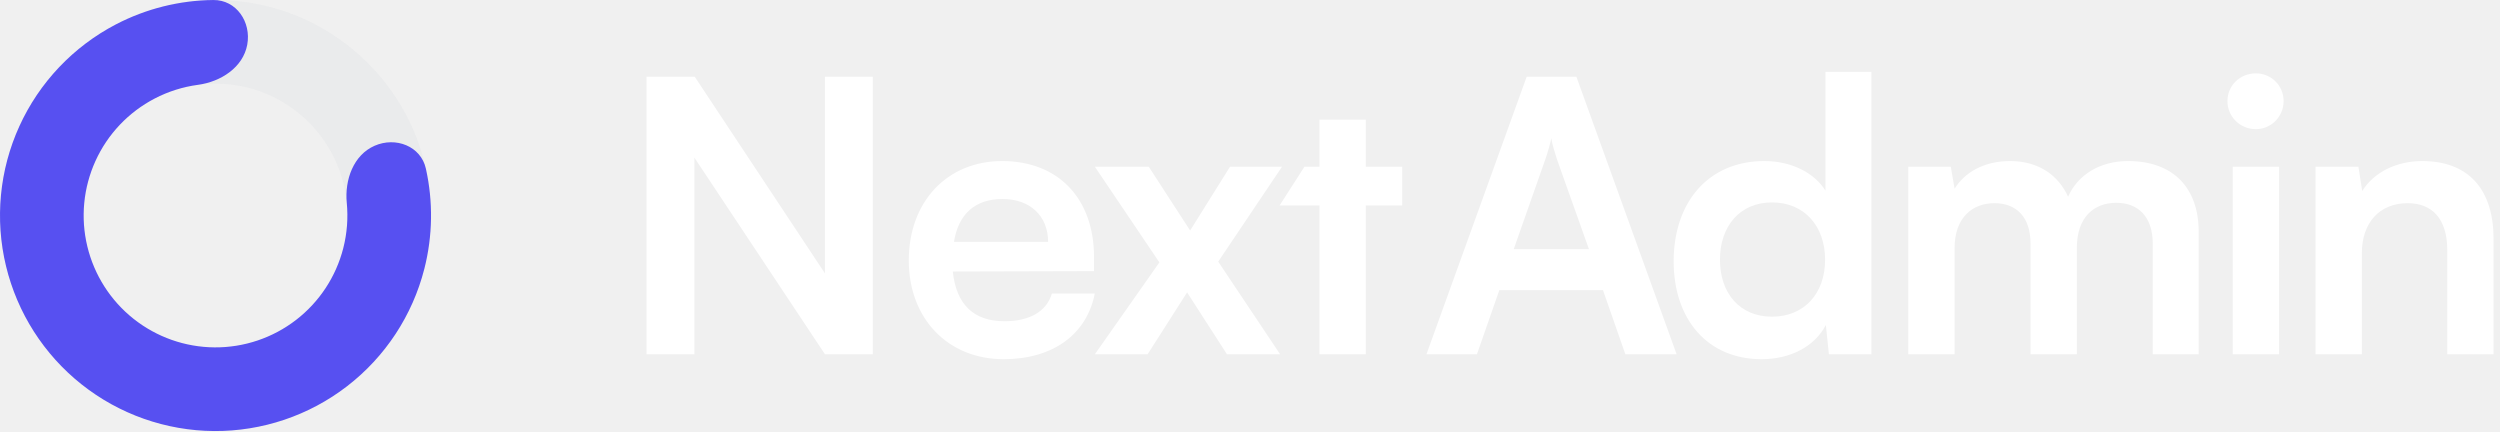
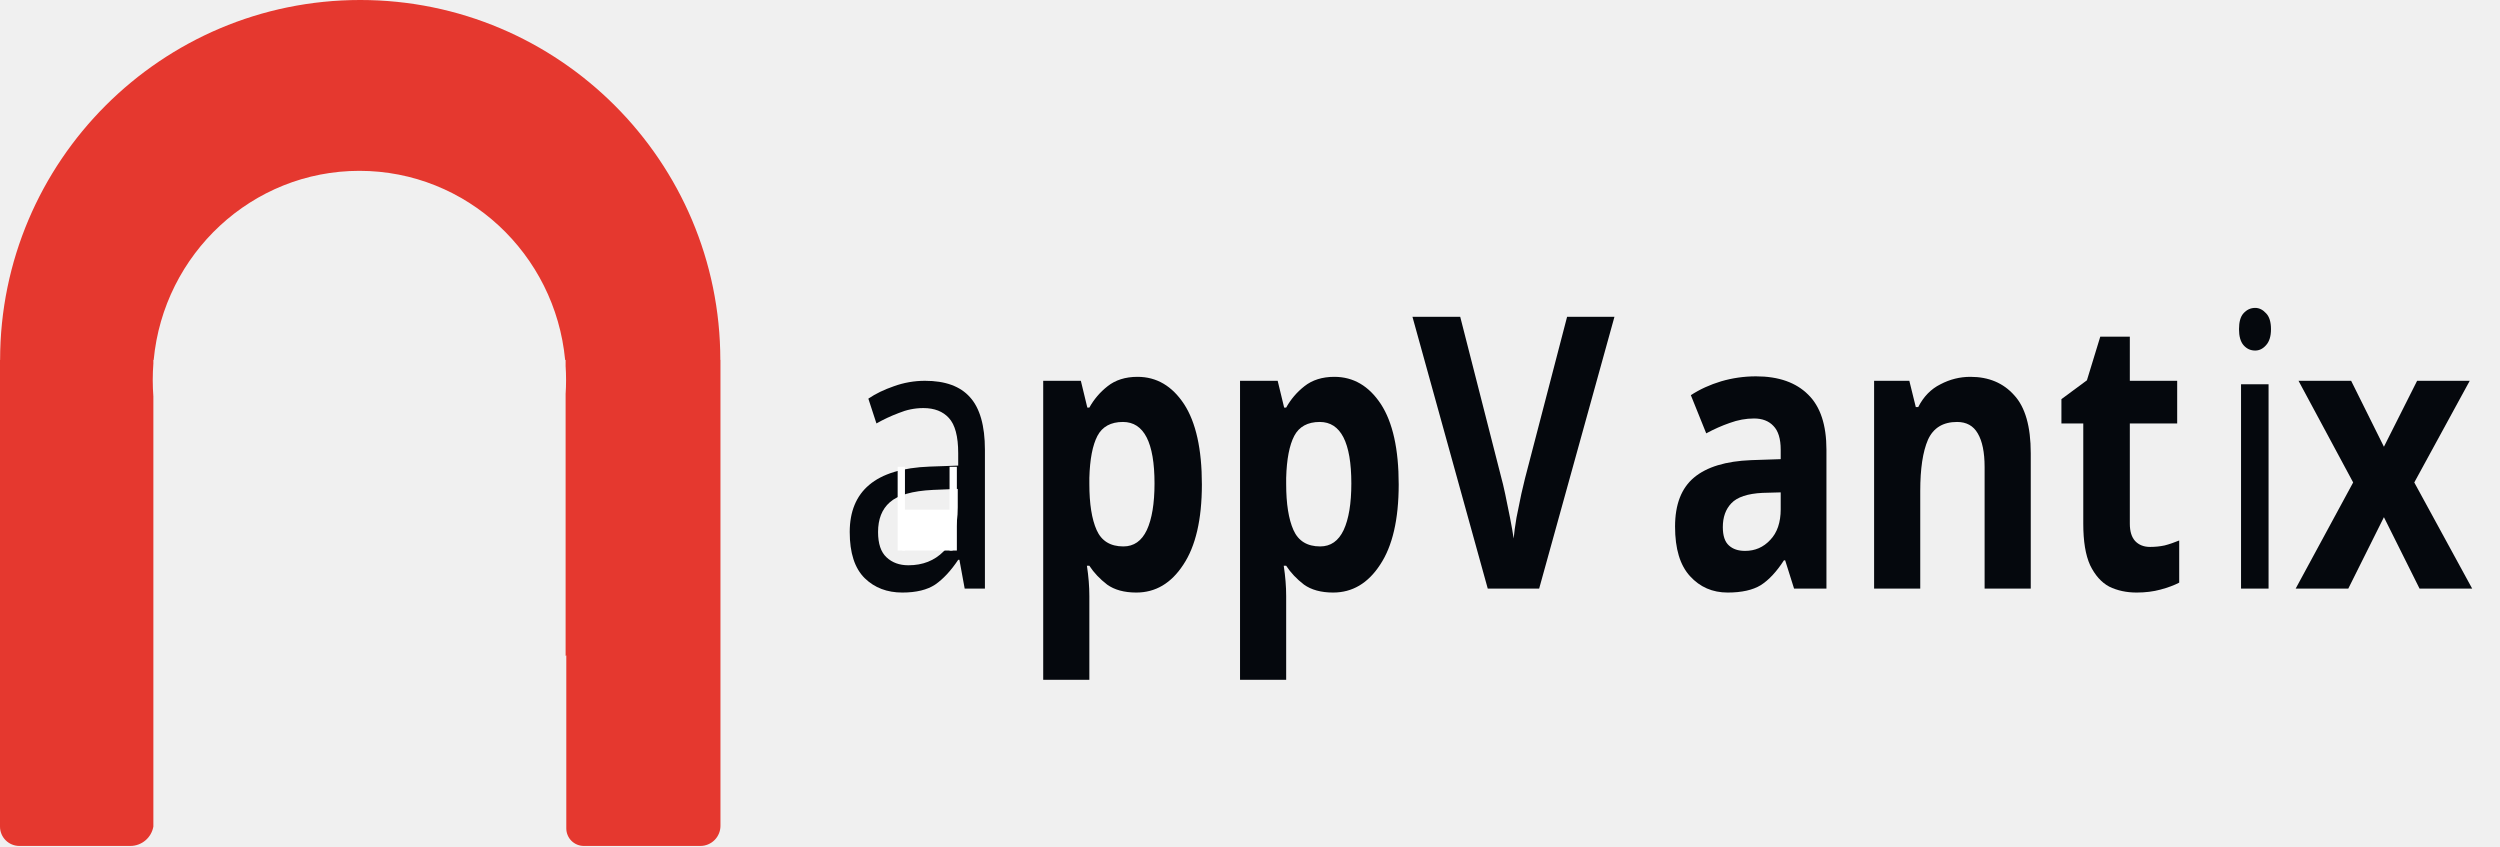
- <svg xmlns="http://www.w3.org/2000/svg" width="174" height="30" viewBox="0 0 174 30" fill="none">
-   <path opacity="0.2" d="M30 15C30 23.284 23.284 30 15 30C6.716 30 0 23.284 0 15C0 6.716 6.716 0 15 0C23.284 0 30 6.716 30 15ZM5.822 15C5.822 20.069 9.931 24.178 15 24.178C20.069 24.178 24.178 20.069 24.178 15C24.178 9.931 20.069 5.822 15 5.822C9.931 5.822 5.822 9.931 5.822 15Z" fill="#D1D5DB" />
-   <path d="M26.071 10.145C27.543 9.499 29.291 10.169 29.641 11.738C30.151 14.027 30.12 16.418 29.532 18.716C28.703 21.961 26.811 24.835 24.158 26.88C21.506 28.924 18.245 30.023 14.896 30C11.547 29.977 8.302 28.833 5.678 26.752C3.054 24.671 1.203 21.771 0.418 18.515C-0.367 15.259 -0.04 11.835 1.348 8.786C2.735 5.738 5.103 3.242 8.073 1.695C10.178 0.6 12.499 0.025 14.844 0.001C16.451 -0.016 17.501 1.534 17.208 3.114V3.114C16.914 4.695 15.372 5.69 13.778 5.904C12.732 6.044 11.711 6.365 10.762 6.859C8.944 7.806 7.495 9.333 6.647 11.198C5.798 13.063 5.597 15.159 6.078 17.151C6.558 19.143 7.691 20.917 9.296 22.191C10.902 23.464 12.887 24.164 14.937 24.178C16.986 24.192 18.981 23.52 20.604 22.269C22.227 21.018 23.384 19.259 23.892 17.274C24.157 16.237 24.237 15.17 24.136 14.119C23.981 12.519 24.599 10.79 26.071 10.145V10.145Z" fill="#5750F1" />
-   <path d="M48.329 24.657H45V5.343H48.355L57.417 19.029V5.343H60.746V24.657H57.417L48.329 10.971V24.657Z" fill="white" />
-   <path d="M69.856 25C65.973 25 63.251 22.173 63.251 18.131C63.251 14.036 65.92 11.209 69.751 11.209C73.661 11.209 76.144 13.824 76.144 17.893V18.87L66.316 18.897C66.554 21.195 67.769 22.358 69.909 22.358C71.679 22.358 72.842 21.671 73.212 20.429H76.197C75.642 23.283 73.264 25 69.856 25ZM69.777 13.851C67.875 13.851 66.712 14.881 66.395 16.836H72.948C72.948 15.04 71.706 13.851 69.777 13.851Z" fill="white" />
-   <path d="M79.874 24.657H76.202L80.693 18.263L76.202 11.605H79.954L82.833 16.044L85.608 11.605H89.227L84.788 18.21L89.095 24.657H85.396L82.622 20.35L79.874 24.657Z" fill="white" />
-   <path d="M95.058 24.657H91.835V14.3H89.06L90.787 11.605H91.835V8.329H95.058V11.605H97.594V14.3H95.058V24.657Z" fill="white" />
-   <path d="M102.795 24.657H99.281L106.256 5.343H109.717L116.692 24.657H113.125L111.566 20.192H104.354L102.795 24.657ZM107.55 11.103L105.357 17.338H110.589L108.369 11.103C108.211 10.601 108.026 10.02 107.973 9.624C107.894 9.993 107.735 10.575 107.55 11.103Z" fill="white" />
-   <path d="M122.615 25C118.837 25 116.486 22.226 116.486 18.184C116.486 14.115 118.864 11.209 122.8 11.209C124.623 11.209 126.235 11.975 127.054 13.27V5H130.251V24.657H127.292L127.08 22.622C126.288 24.128 124.597 25 122.615 25ZM123.329 22.041C125.574 22.041 127.027 20.429 127.027 18.078C127.027 15.727 125.574 14.088 123.329 14.088C121.083 14.088 119.709 15.753 119.709 18.078C119.709 20.403 121.083 22.041 123.329 22.041Z" fill="white" />
-   <path d="M136.04 24.657H132.817V11.605H135.776L136.04 13.137C136.701 12.054 138.022 11.209 139.898 11.209C141.879 11.209 143.253 12.186 143.94 13.692C144.6 12.186 146.133 11.209 148.114 11.209C151.285 11.209 153.028 13.111 153.028 16.123V24.657H149.832V16.968C149.832 15.092 148.828 14.115 147.295 14.115C145.736 14.115 144.548 15.119 144.548 17.259V24.657H141.324V16.942C141.324 15.119 140.347 14.141 138.814 14.141C137.282 14.141 136.04 15.145 136.04 17.259V24.657Z" fill="white" />
-   <path d="M157.012 8.989C155.902 8.989 155.03 8.118 155.03 7.034C155.03 5.951 155.902 5.106 157.012 5.106C158.068 5.106 158.94 5.951 158.94 7.034C158.94 8.118 158.068 8.989 157.012 8.989ZM155.4 24.657V11.605H158.623V24.657H155.4Z" fill="white" />
-   <path d="M164.384 24.657H161.161V11.605H164.146L164.41 13.296C165.23 11.975 166.815 11.209 168.585 11.209C171.861 11.209 173.552 13.243 173.552 16.625V24.657H170.329V17.391C170.329 15.198 169.245 14.141 167.581 14.141C165.599 14.141 164.384 15.515 164.384 17.629V24.657Z" fill="white" />
+ <svg xmlns="http://www.w3.org/2000/svg" width="100%" height="100%" viewBox="0 0 3578 1211" version="1.1" xml:space="preserve" style="fill-rule:evenodd;clip-rule:evenodd;stroke-linejoin:round;stroke-miterlimit:2;">
+   <g transform="matrix(37.0761,0,0,45.4227,-13733.8,-21982)">
+     <text x="402.675px" y="502.488px" style="font-family:'Bibroze-Regular', 'Bibroze';font-size:12px;fill:#05080d;">a</text>
+     <text x="409.755px" y="502.488px" style="font-family:'Arial-Black', 'Arial Black', sans-serif;font-weight:900;font-size:12px;fill:#05080d;">ppV<tspan x="434.582px 442.586px " y="502.488px 502.488px ">an</tspan>t</text>
+     <text x="455.916px" y="502.488px" style="font-family:'CanduRounded-Regular', 'Candu Rounded';font-size:12px;fill:#05080d;">i</text>
+     <g transform="matrix(12,0,0,12,466.98,502.488)" />
+     <text x="458.976px" y="502.488px" style="font-family:'Arial-Black', 'Arial Black', sans-serif;font-weight:900;font-size:12px;fill:#05080d;">x</text>
+   </g>
+   <rect x="1284.72" y="668.066" width="10.446" height="119.869" style="fill:#fff;" />
+   <rect x="1291.15" y="729.464" width="72.239" height="58.47" style="fill:#fff;" />
+   <rect x="1359.01" y="668.066" width="10.446" height="119.869" style="fill:#fff;" />
+   <path d="M219.506,1182.93c-2.711,15.778 -16.459,27.783 -33.011,27.783l-158.806,-0c-7.344,-0 -14.387,-2.917 -19.579,-8.11c-5.193,-5.192 -8.11,-12.235 -8.11,-19.579l0,-667.845l0.145,0c0.116,-284.358 231.013,-515.184 515.398,-515.184c284.384,0 515.282,230.826 515.398,515.184l0.181,0l-0,666.743c0,7.636 -3.033,14.959 -8.433,20.358c-5.399,5.4 -12.722,8.433 -20.358,8.433l-166.753,-0c-6.654,-0 -13.035,-2.643 -17.74,-7.348c-4.705,-4.705 -7.348,-11.087 -7.348,-17.741l-0,-247.627c-0.328,0.229 -0.656,0.458 -0.985,0.687l0,-374.736c0.435,-6.636 0.656,-13.331 0.656,-20.078c0,-6.747 -0.221,-13.443 -0.656,-20.079l0,-8.612l-0.687,0c-14.287,-151.79 -140.752,-270.681 -294.436,-270.681c-153.683,-0 -280.148,118.891 -294.435,270.681l-0.441,0l0,5.151c-0.598,7.767 -0.902,15.618 -0.902,23.54c-0,7.921 0.304,15.772 0.902,23.539l0,615.521Z" style="fill:#e5382f;" />
</svg>
